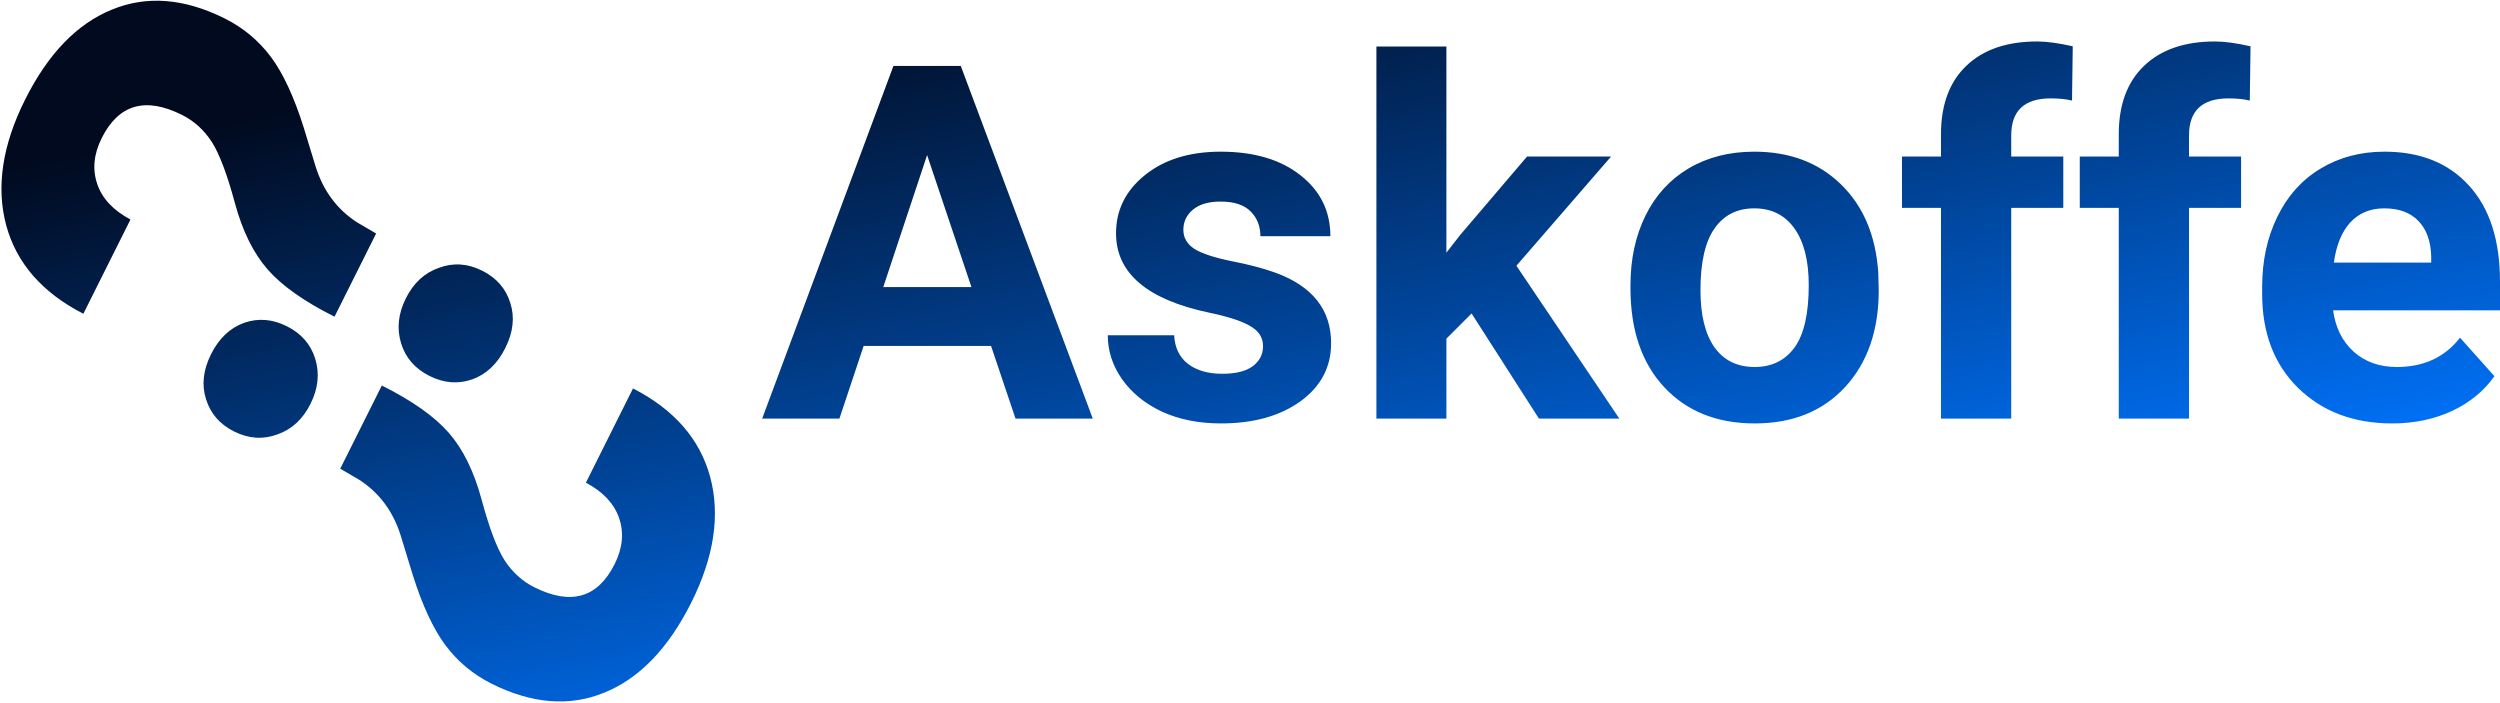
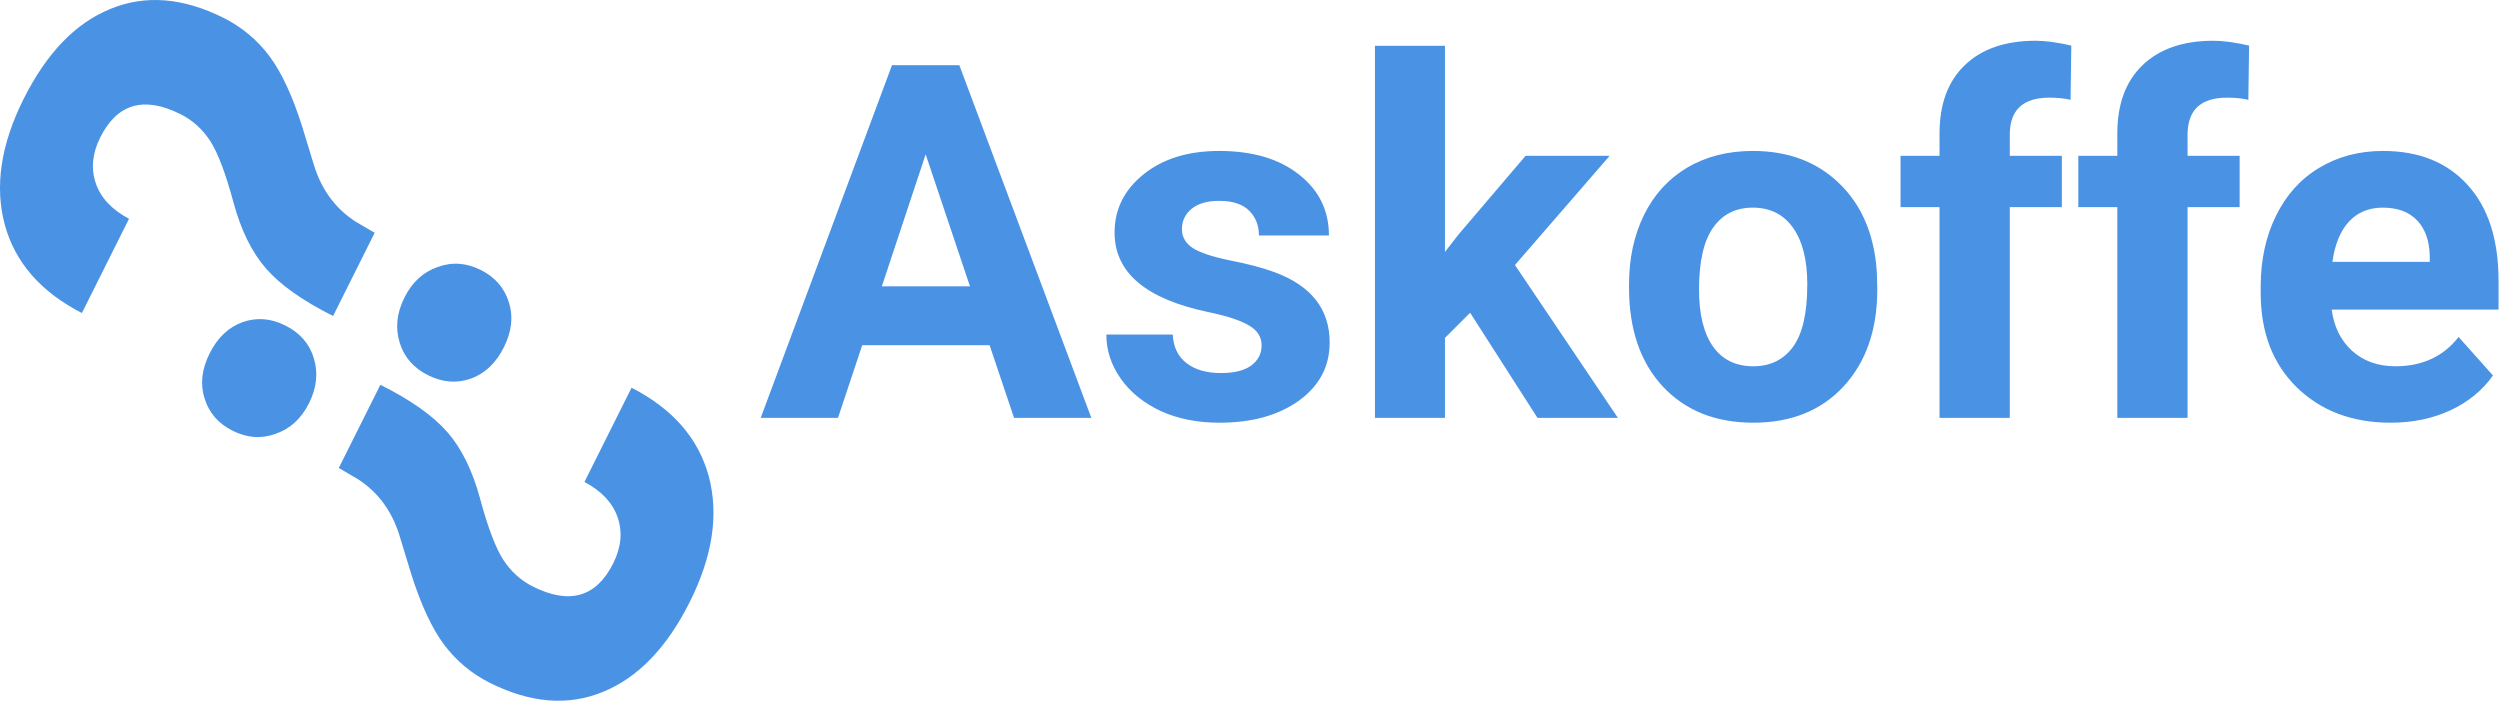
<svg xmlns="http://www.w3.org/2000/svg" width="939" height="264" viewBox="0 0 939 264" fill="none">
-   <path fill-rule="evenodd" clip-rule="evenodd" d="M125.652 118.947C114.26 113.251 105.879 107.331 100.509 101.187C95.139 95.044 91.03 86.683 88.182 76.105C85.294 65.405 82.425 57.818 79.578 53.342C76.648 48.826 72.906 45.429 68.349 43.151C54.598 36.275 44.549 39.184 38.202 51.877C35.191 57.898 34.642 63.675 36.554 69.208C38.425 74.62 42.575 79.034 49.003 82.451L31.305 117.846C15.845 109.913 6.182 98.826 2.318 84.587C-1.506 70.266 0.853 54.562 9.397 37.474C18.023 20.224 28.906 8.934 42.047 3.605C55.107 -1.765 69.245 -0.646 84.461 6.962C91.377 10.42 97.154 15.242 101.792 21.426C106.348 27.569 110.437 36.377 114.058 47.85L118.512 62.436C121.36 71.59 126.547 78.608 134.074 83.49L141.275 87.701L125.652 118.947ZM161.352 141.222C155.9 138.496 152.34 134.427 150.672 129.016C148.964 123.483 149.554 117.828 152.442 112.051C155.331 106.274 159.481 102.45 164.892 100.578C170.262 98.585 175.673 98.951 181.125 101.677C186.495 104.362 190.014 108.41 191.682 113.821C193.391 119.151 192.76 124.786 189.79 130.726C186.82 136.666 182.67 140.592 177.341 142.504C172.052 144.334 166.722 143.907 161.352 141.222ZM143.414 144.798C154.806 150.494 163.187 156.413 168.557 162.556C173.928 168.7 178.037 177.06 180.885 187.638C183.774 198.338 186.643 205.925 189.491 210.401C192.42 214.916 196.163 218.314 200.72 220.592C214.471 227.467 224.52 224.558 230.867 211.864C233.877 205.843 234.426 200.066 232.514 194.533C230.642 189.122 226.492 184.707 220.064 181.29L237.761 145.894C253.221 153.827 262.884 164.914 266.749 179.153C270.574 193.474 268.215 209.178 259.671 226.266C251.047 243.516 240.164 254.806 227.023 260.136C213.964 265.507 199.826 264.388 184.61 256.781C177.693 253.323 171.916 248.502 167.278 242.318C162.721 236.175 158.632 227.367 155.011 215.894L150.555 201.309C147.707 192.155 142.52 185.137 134.993 180.255L127.792 176.044L143.414 144.798ZM107.713 122.524C113.165 125.25 116.725 129.319 118.393 134.73C120.102 140.263 119.512 145.918 116.623 151.695C113.735 157.472 109.585 161.297 104.174 163.168C98.804 165.162 93.393 164.796 87.941 162.07C82.571 159.385 79.052 155.337 77.383 149.926C75.674 144.597 76.305 138.962 79.275 133.022C82.245 127.082 86.394 123.156 91.724 121.243C97.013 119.412 102.342 119.839 107.713 122.524ZM324.387 129.929H372.239L381.427 157.221H410.447L360.867 24.765H335.576L286.269 157.221H315.289L324.387 129.929ZM364.87 107.823H331.756L348.222 58.243L364.87 107.823ZM469.58 122.47C472.794 124.289 474.401 126.806 474.401 130.02C474.401 133.113 473.097 135.63 470.489 137.571C467.942 139.451 464.152 140.391 459.118 140.391C453.72 140.391 449.414 139.148 446.2 136.661C442.985 134.175 441.257 130.597 441.014 125.927H416.087C416.087 131.87 417.907 137.42 421.546 142.575C425.185 147.669 430.188 151.702 436.556 154.674C442.985 157.585 450.324 159.041 458.572 159.041C470.762 159.041 480.709 156.281 488.411 150.762C496.113 145.183 499.965 137.905 499.965 128.929C499.965 116.374 493.02 107.55 479.132 102.456C474.644 100.818 469.125 99.362 462.575 98.089C456.025 96.755 451.355 95.208 448.565 93.449C445.836 91.63 444.471 89.264 444.471 86.353C444.471 83.26 445.684 80.713 448.11 78.712C450.536 76.71 453.963 75.71 458.39 75.71C463.545 75.71 467.336 76.953 469.762 79.439C472.187 81.865 473.4 84.958 473.4 88.719H499.692C499.692 79.318 495.931 71.676 488.411 65.793C480.951 59.911 470.974 56.969 458.481 56.969C446.776 56.969 437.284 59.911 430.006 65.793C422.789 71.616 419.181 78.894 419.181 87.627C419.181 102.607 430.886 112.554 454.296 117.466C461.331 118.922 466.426 120.59 469.58 122.47ZM543.268 127.2L552.729 117.739L578.019 157.221H608.222L569.559 99.817L605.129 58.789H573.562L548.362 88.355L543.268 94.905V17.487H516.977V157.221H543.268V127.2ZM618.047 80.986C614.287 88.628 612.407 97.331 612.407 107.095V108.278C612.407 123.925 616.622 136.298 625.052 145.395C633.543 154.492 644.884 159.041 659.076 159.041C673.268 159.041 684.579 154.492 693.009 145.395C701.439 136.237 705.654 124.107 705.654 109.006L705.472 102.274C704.502 88.324 699.802 77.286 691.372 69.159C683.002 61.033 672.176 56.969 658.894 56.969C649.554 56.969 641.336 59.062 634.241 63.246C627.205 67.431 621.808 73.344 618.047 80.986ZM643.975 130.475C640.457 125.502 638.698 118.346 638.698 109.006C638.698 98.513 640.457 90.781 643.975 85.808C647.492 80.774 652.466 78.257 658.894 78.257C665.384 78.257 670.418 80.774 673.996 85.808C677.574 90.841 679.363 97.937 679.363 107.095C679.363 117.83 677.574 125.654 673.996 130.566C670.418 135.418 665.444 137.844 659.076 137.844C652.526 137.844 647.492 135.388 643.975 130.475ZM729.034 78.075V157.221H755.417V78.075H774.976V58.789H755.417V50.874C755.417 41.595 760.359 36.955 770.245 36.955C773.399 36.955 776.067 37.228 778.251 37.774L778.524 17.396C773.247 16.183 768.79 15.576 765.151 15.576C753.749 15.576 744.864 18.639 738.496 24.765C732.188 30.829 729.034 39.381 729.034 50.419V58.789H714.388V78.075H729.034ZM795.809 78.075V157.221H822.191V78.075H841.75V58.789H822.191V50.874C822.191 41.595 827.134 36.955 837.019 36.955C840.173 36.955 842.842 37.228 845.025 37.774L845.298 17.396C840.021 16.183 835.564 15.576 831.925 15.576C820.523 15.576 811.638 18.639 805.27 24.765C798.962 30.829 795.809 39.381 795.809 50.419V58.789H781.162V78.075H795.809ZM863.219 145.759C872.317 154.613 884.083 159.041 898.517 159.041C906.705 159.041 914.164 157.494 920.896 154.401C927.628 151.247 932.965 146.881 936.908 141.301L923.989 126.836C918.288 134.175 910.374 137.844 900.245 137.844C893.695 137.844 888.267 135.903 883.961 132.022C879.716 128.14 877.169 122.985 876.32 116.556H939V105.822C939 90.235 935.118 78.196 927.355 69.705C919.653 61.215 909.07 56.969 895.606 56.969C886.63 56.969 878.624 59.092 871.589 63.337C864.614 67.522 859.217 73.526 855.396 81.35C851.575 89.113 849.665 97.937 849.665 107.823V110.37C849.665 125.108 854.183 136.904 863.219 145.759ZM882.779 83.533C886.054 80.016 890.299 78.257 895.515 78.257C901.095 78.257 905.401 79.864 908.433 83.078C911.465 86.232 913.042 90.72 913.164 96.542V98.635H876.593C877.502 92.085 879.564 87.051 882.779 83.533Z" fill="url(#paint0_linear)" />
-   <defs>
-     <linearGradient id="paint0_linear" x1="505.652" y1="-42.579" x2="566.177" y2="245.629" gradientUnits="userSpaceOnUse">
-       <stop stop-color="#010A1F" />
-       <stop offset="1" stop-color="#0075FF" />
-     </linearGradient>
-   </defs>
+   <path fill-rule="evenodd" clip-rule="evenodd" d="M125.108 118.675C113.716 112.979 105.335 107.059 99.965 100.915C94.595 94.772 90.486 86.411 87.638 75.833C84.75 65.133 81.882 57.546 79.034 53.07C76.105 48.554 72.362 45.157 67.805 42.879C54.054 36.003 44.005 38.911 37.658 51.605C34.647 57.626 34.098 63.403 36.01 68.936C37.881 74.347 42.031 78.762 48.459 82.179L30.761 117.575C15.301 109.641 5.638 98.554 1.774 84.315C-2.051 69.994 0.309 54.289 8.853 37.202C17.479 19.952 28.362 8.662 41.503 3.333C54.563 -2.037 68.701 -0.918 83.916 6.69C90.833 10.149 96.61 14.97 101.248 21.154C105.804 27.297 109.893 36.105 113.514 47.578L117.968 62.164C120.816 71.318 126.003 78.336 133.53 83.218L140.731 87.429L125.108 118.675ZM160.808 140.95C155.356 138.224 151.796 134.155 150.128 128.744C148.42 123.211 149.01 117.556 151.898 111.779C154.787 106.002 158.937 102.178 164.348 100.306C169.718 98.313 175.129 98.679 180.581 101.405C185.951 104.09 189.47 108.138 191.138 113.549C192.847 118.879 192.216 124.514 189.246 130.454C186.276 136.394 182.126 140.32 176.797 142.232C171.508 144.062 166.178 143.635 160.808 140.95ZM142.87 144.526C154.262 150.222 162.643 156.141 168.013 162.284C173.384 168.428 177.493 176.788 180.341 187.366C183.23 198.066 186.098 205.653 188.946 210.129C191.876 214.645 195.619 218.042 200.176 220.32C213.927 227.195 223.976 224.286 230.322 211.592C233.333 205.571 233.882 199.794 231.97 194.261C230.098 188.85 225.948 184.436 219.52 181.018L237.217 145.622C252.677 153.555 262.34 164.642 266.205 178.881C270.03 193.202 267.671 208.906 259.127 225.994C250.503 243.244 239.62 254.534 226.479 259.864C213.419 265.235 199.282 264.116 184.066 256.509C177.149 253.051 171.372 248.23 166.734 242.046C162.177 235.903 158.088 227.095 154.467 215.622L150.011 201.037C147.163 191.883 141.976 184.865 134.449 179.983L127.248 175.772L142.87 144.526ZM107.169 122.253C112.62 124.978 116.18 129.047 117.849 134.458C119.558 139.991 118.968 145.646 116.079 151.423C113.191 157.2 109.041 161.025 103.63 162.896C98.26 164.89 92.849 164.524 87.397 161.798C82.027 159.113 78.507 155.065 76.839 149.654C75.13 144.325 75.761 138.69 78.731 132.75C81.7 126.81 85.85 122.884 91.18 120.971C96.469 119.14 101.798 119.567 107.169 122.253ZM323.843 129.657H371.694L380.883 156.949H409.903L360.323 24.493H335.032L285.725 156.949H314.745L323.843 129.657ZM364.326 107.551H331.211L347.678 57.971L364.326 107.551ZM469.035 122.198C472.25 124.017 473.857 126.534 473.857 129.748C473.857 132.841 472.553 135.358 469.945 137.299C467.398 139.179 463.607 140.119 458.574 140.119C453.176 140.119 448.87 138.876 445.655 136.389C442.441 133.903 440.713 130.325 440.47 125.655H415.543C415.543 131.598 417.363 137.148 421.002 142.303C424.641 147.397 429.644 151.43 436.012 154.402C442.441 157.313 449.78 158.769 458.028 158.769C470.218 158.769 480.165 156.009 487.867 150.49C495.569 144.911 499.42 137.633 499.42 128.657C499.42 116.102 492.476 107.278 478.588 102.184C474.1 100.546 468.581 99.091 462.031 97.817C455.481 96.483 450.811 94.936 448.021 93.177C445.292 91.358 443.927 88.993 443.927 86.081C443.927 82.988 445.14 80.441 447.566 78.44C449.992 76.438 453.418 75.438 457.846 75.438C463.001 75.438 466.792 76.681 469.217 79.167C471.643 81.593 472.856 84.686 472.856 88.447H499.148C499.148 79.046 495.387 71.404 487.867 65.522C480.407 59.639 470.43 56.697 457.937 56.697C446.232 56.697 436.74 59.639 429.462 65.522C422.245 71.344 418.636 78.622 418.636 87.355C418.636 102.335 430.342 112.282 453.752 117.194C460.787 118.65 465.882 120.318 469.035 122.198ZM542.724 126.928L552.185 117.467L577.475 156.949H607.678L569.015 99.545L604.585 58.517H573.018L547.818 88.083L542.724 94.633V17.215H516.432V156.949H542.724V126.928ZM617.503 80.714C613.743 88.356 611.863 97.059 611.863 106.823V108.006C611.863 123.653 616.078 136.026 624.508 145.123C632.999 154.22 644.34 158.769 658.532 158.769C672.724 158.769 684.035 154.22 692.465 145.123C700.895 135.965 705.11 123.835 705.11 108.734L704.928 102.002C703.958 88.052 699.258 77.014 690.828 68.888C682.458 60.761 671.632 56.697 658.35 56.697C649.01 56.697 640.792 58.789 633.697 62.974C626.661 67.159 621.264 73.072 617.503 80.714ZM643.431 130.203C639.913 125.23 638.154 118.074 638.154 108.734C638.154 98.241 639.913 90.509 643.431 85.536C646.948 80.502 651.921 77.985 658.35 77.985C664.84 77.985 669.873 80.502 673.452 85.536C677.03 90.569 678.819 97.665 678.819 106.823C678.819 117.558 677.03 125.382 673.452 130.294C669.873 135.146 664.9 137.572 658.532 137.572C651.982 137.572 646.948 135.116 643.431 130.203ZM728.49 77.803V156.949H754.872V77.803H774.432V58.517H754.872V50.602C754.872 41.323 759.815 36.683 769.701 36.683C772.855 36.683 775.523 36.956 777.707 37.502L777.98 17.124C772.703 15.911 768.246 15.304 764.607 15.304C753.205 15.304 744.32 18.367 737.952 24.493C731.644 30.558 728.49 39.109 728.49 50.147V58.517H713.844V77.803H728.49ZM795.265 77.803V156.949H821.647V77.803H841.206V58.517H821.647V50.602C821.647 41.323 826.59 36.683 836.475 36.683C839.629 36.683 842.298 36.956 844.481 37.502L844.754 17.124C839.477 15.911 835.02 15.304 831.381 15.304C819.979 15.304 811.094 18.367 804.726 24.493C798.418 30.558 795.265 39.109 795.265 50.147V58.517H780.618V77.803H795.265ZM862.675 145.487C871.773 154.341 883.539 158.769 897.973 158.769C906.161 158.769 913.62 157.222 920.352 154.129C927.084 150.975 932.421 146.609 936.364 141.029L923.445 126.564C917.744 133.903 909.83 137.572 899.701 137.572C893.151 137.572 887.723 135.631 883.417 131.75C879.172 127.868 876.625 122.713 875.776 116.284H938.456V105.55C938.456 89.963 934.574 77.924 926.811 69.433C919.109 60.943 908.526 56.697 895.062 56.697C886.086 56.697 878.08 58.82 871.045 63.065C864.07 67.25 858.673 73.254 854.852 81.078C851.031 88.841 849.12 97.665 849.12 107.551V110.098C849.12 124.836 853.639 136.632 862.675 145.487ZM882.235 83.261C885.51 79.744 889.755 77.985 894.971 77.985C900.55 77.985 904.857 79.592 907.889 82.806C910.921 85.96 912.498 90.448 912.62 96.27V98.363H876.048C876.958 91.813 879.02 86.779 882.235 83.261Z" fill="#4A92E4" />
</svg>
